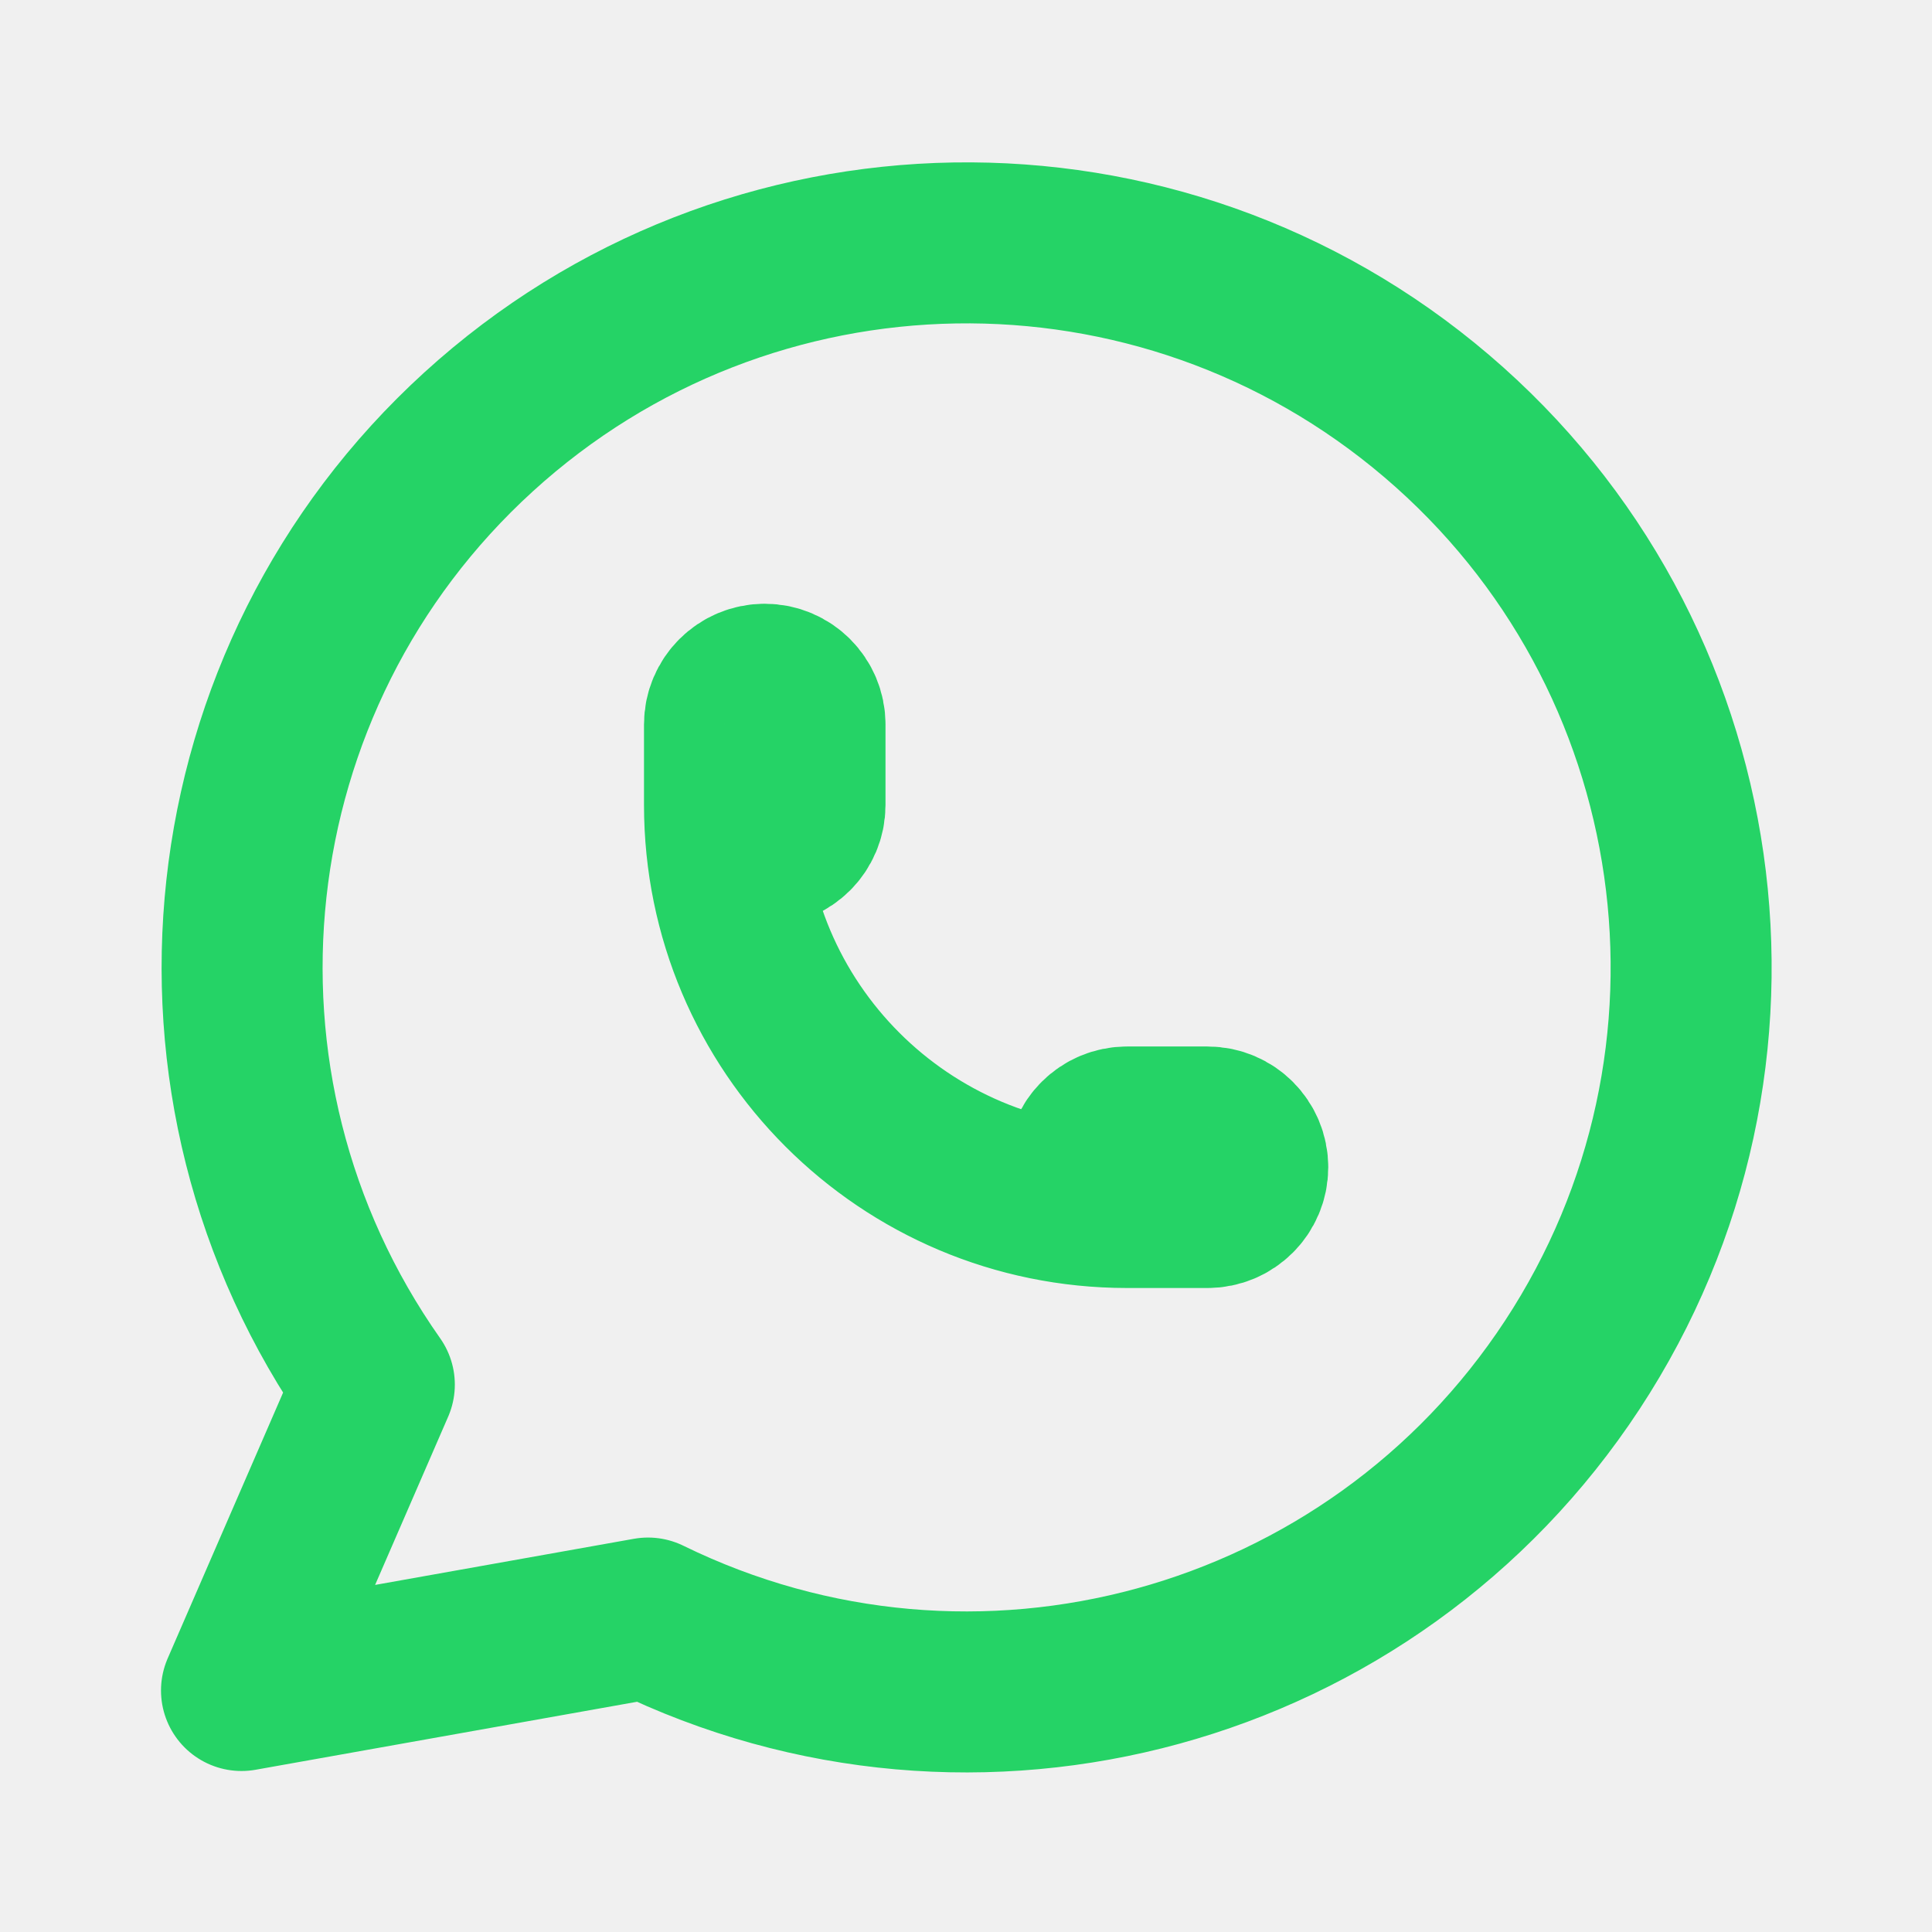
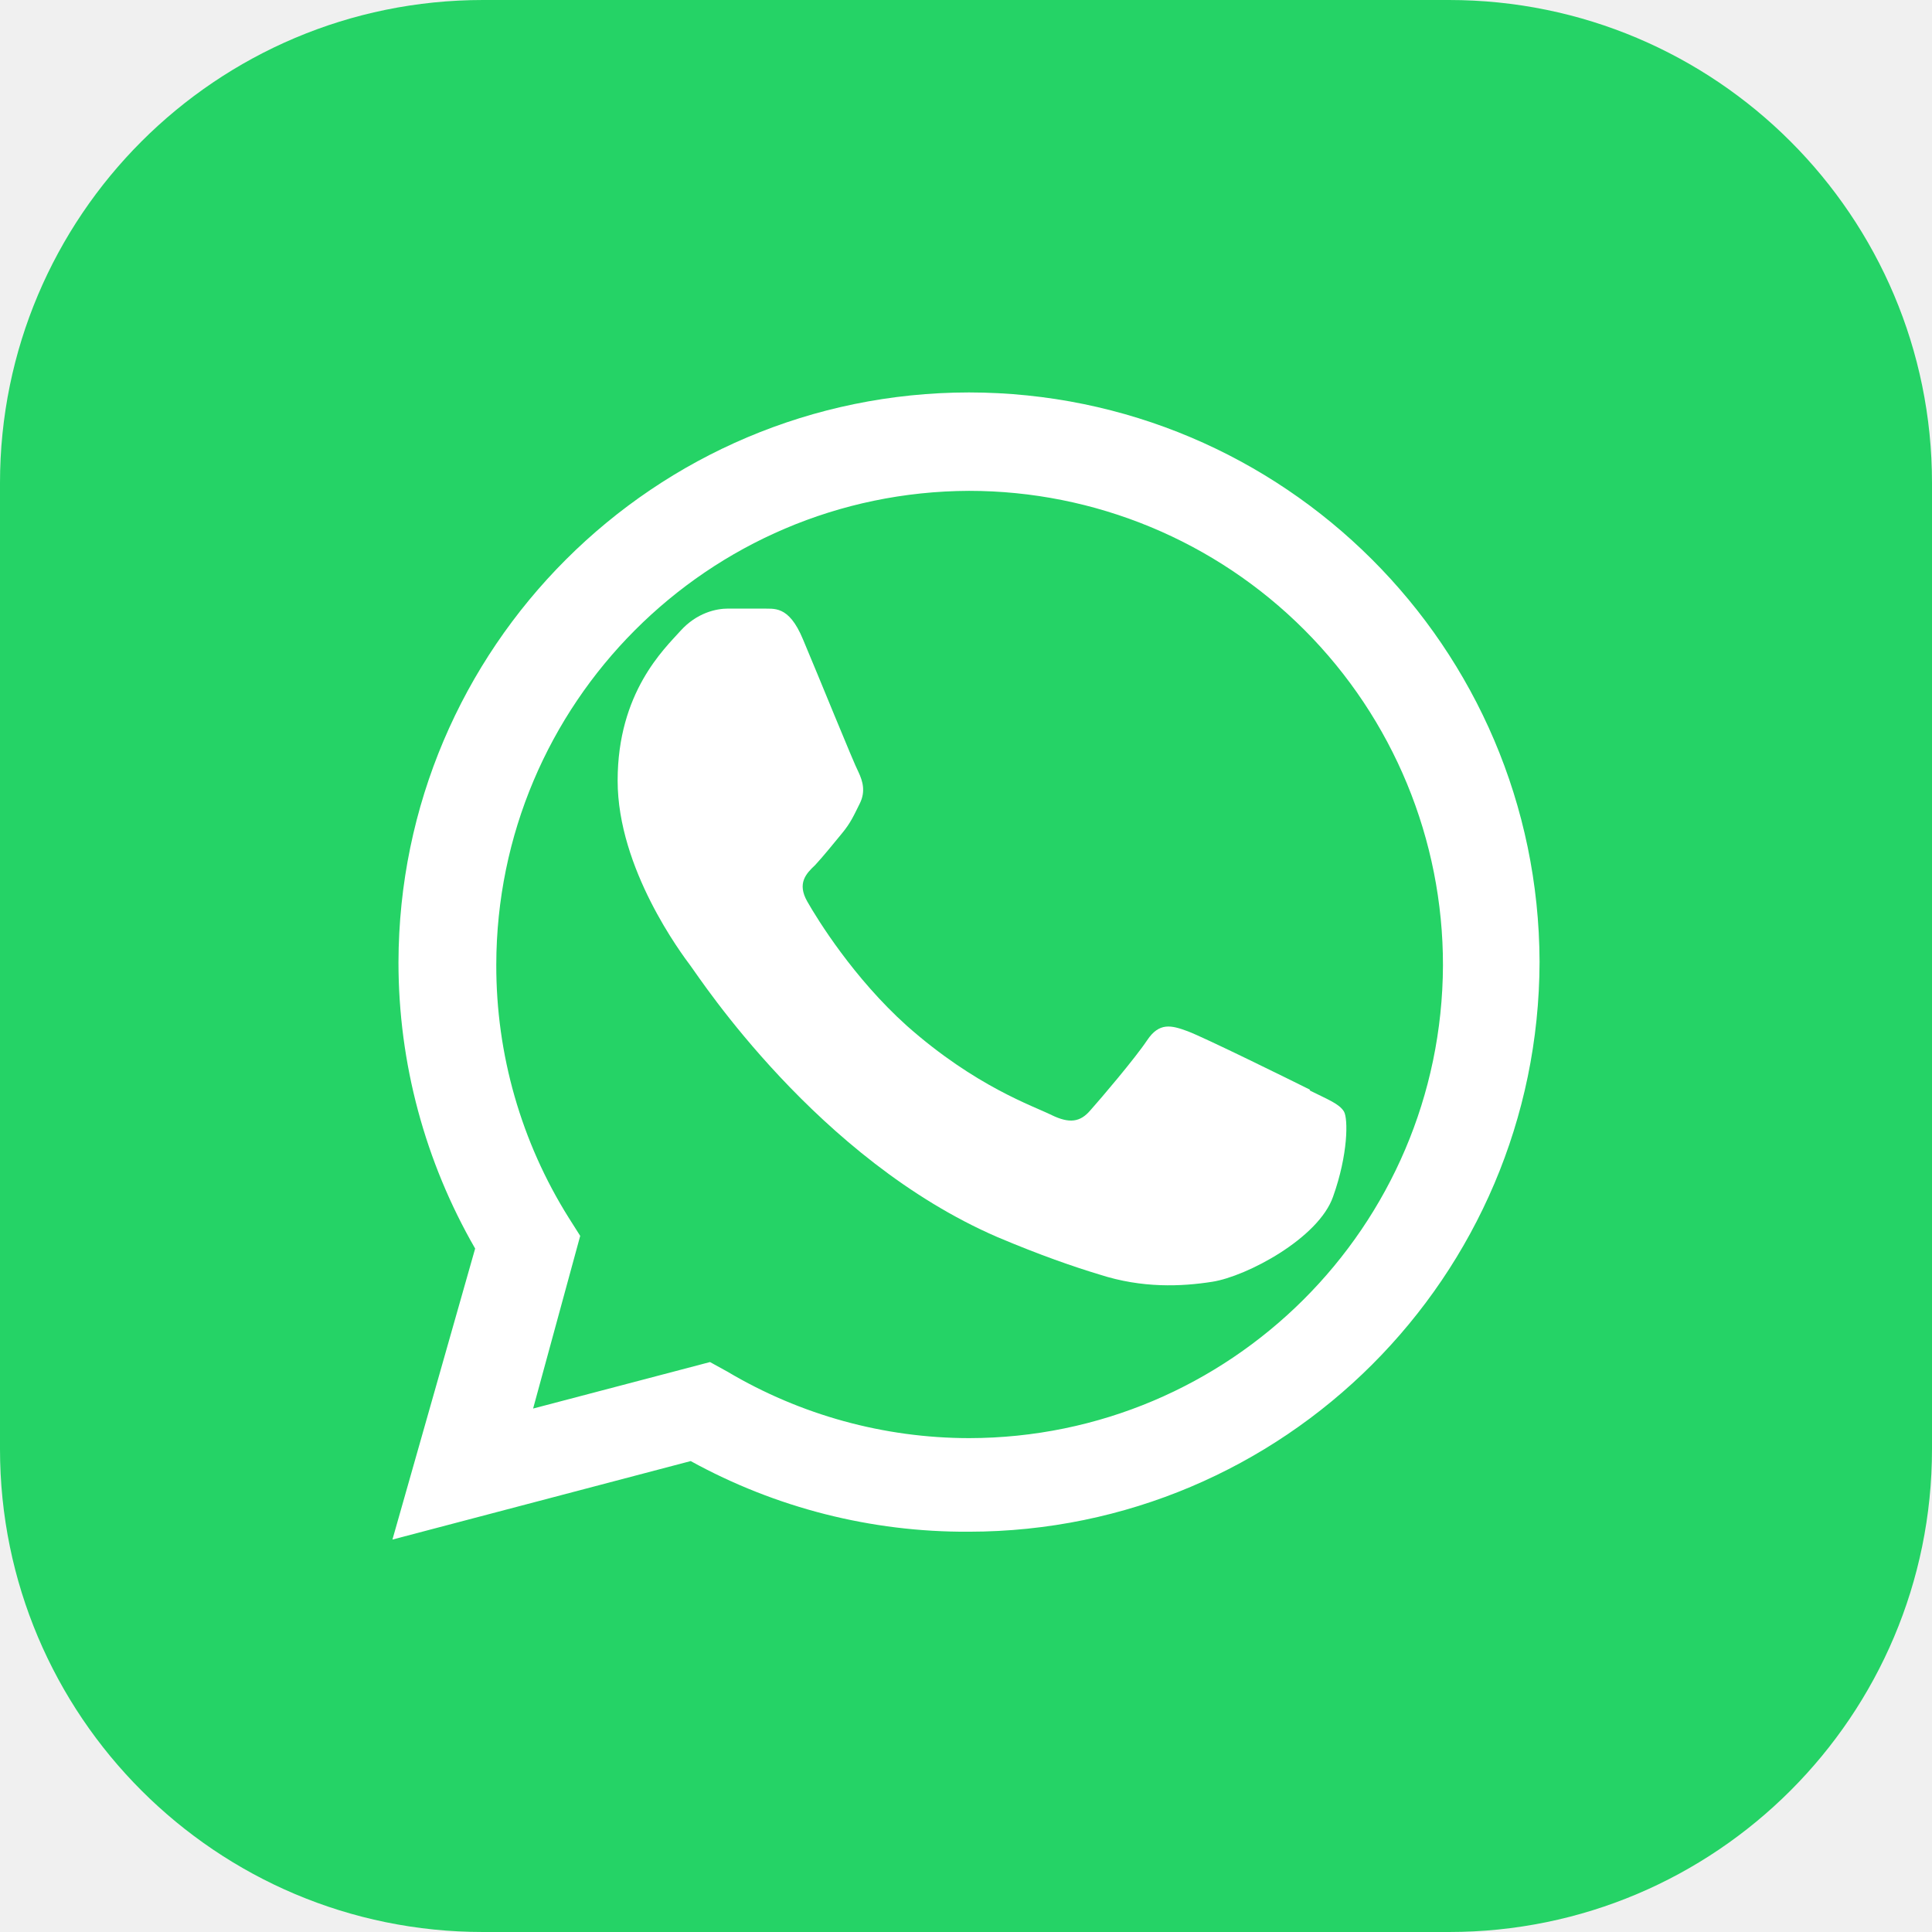
- <svg xmlns="http://www.w3.org/2000/svg" width="32" height="32" viewBox="0 0 24 24" fill="none" stroke="#25D366" stroke-width="2" stroke-linecap="round" stroke-linejoin="round">
-   <path d="M3 21l1.65-3.8a9 9 0 1 1 3.4 2.9L3 21" />
-   <path d="M9 10a.5.5 0 0 0 1 0V9a.5.5 0 0 0-1 0v1a5 5 0 0 0 5 5h1a.5.5 0 0 0 0-1h-1a.5.5 0 0 0 0 1" />
+ <svg xmlns="http://www.w3.org/2000/svg" viewBox="0 0 32 32" width="32" height="32">
+   <rect width="32" height="32" rx="8" fill="#25D366" />
+   <path fill="#fff" d="M21.7 18.05c-.3-.15-1.76-.87-2.03-.97-.27-.1-.47-.15-.67.15-.2.3-.77.97-.94 1.16-.17.2-.35.22-.64.08-.3-.15-1.26-.47-2.4-1.48-.88-.79-1.48-1.76-1.65-2.06-.17-.3-.02-.46.13-.6.13-.14.3-.35.44-.52.15-.18.2-.3.3-.5.1-.2.05-.37-.02-.52-.08-.15-.67-1.61-.92-2.2-.24-.58-.49-.5-.67-.51h-.57c-.2 0-.52.07-.79.37-.27.3-1.04 1.02-1.04 2.48s1.06 2.87 1.21 3.07c.15.2 2.1 3.2 5.08 4.49.71.3 1.26.49 1.69.62.71.23 1.36.2 1.87.12.57-.09 1.76-.72 2-1.41.25-.7.25-1.29.18-1.41-.08-.13-.27-.2-.57-.35z" />
+   <path fill="#fff" d="M16.05 6.5A9.46 9.46 0 0 0 6.6 15.94c0 1.67.44 3.3 1.27 4.74L6.5 25.5l4.94-1.3a9.44 9.44 0 0 0 4.6 1.17h.01a9.46 9.46 0 0 0 9.45-9.44 9.46 9.46 0 0 0-9.45-9.43zm0 17.32a7.86 7.86 0 0 1-4-1.1l-.29-.16-2.93.77.78-2.86-.19-.3a7.85 7.85 0 0 1-1.2-4.19 7.86 7.86 0 0 1 7.83-7.85 7.85 7.85 0 0 1 7.85 7.86 7.86 7.86 0 0 1-7.85 7.83z" />
</svg>
